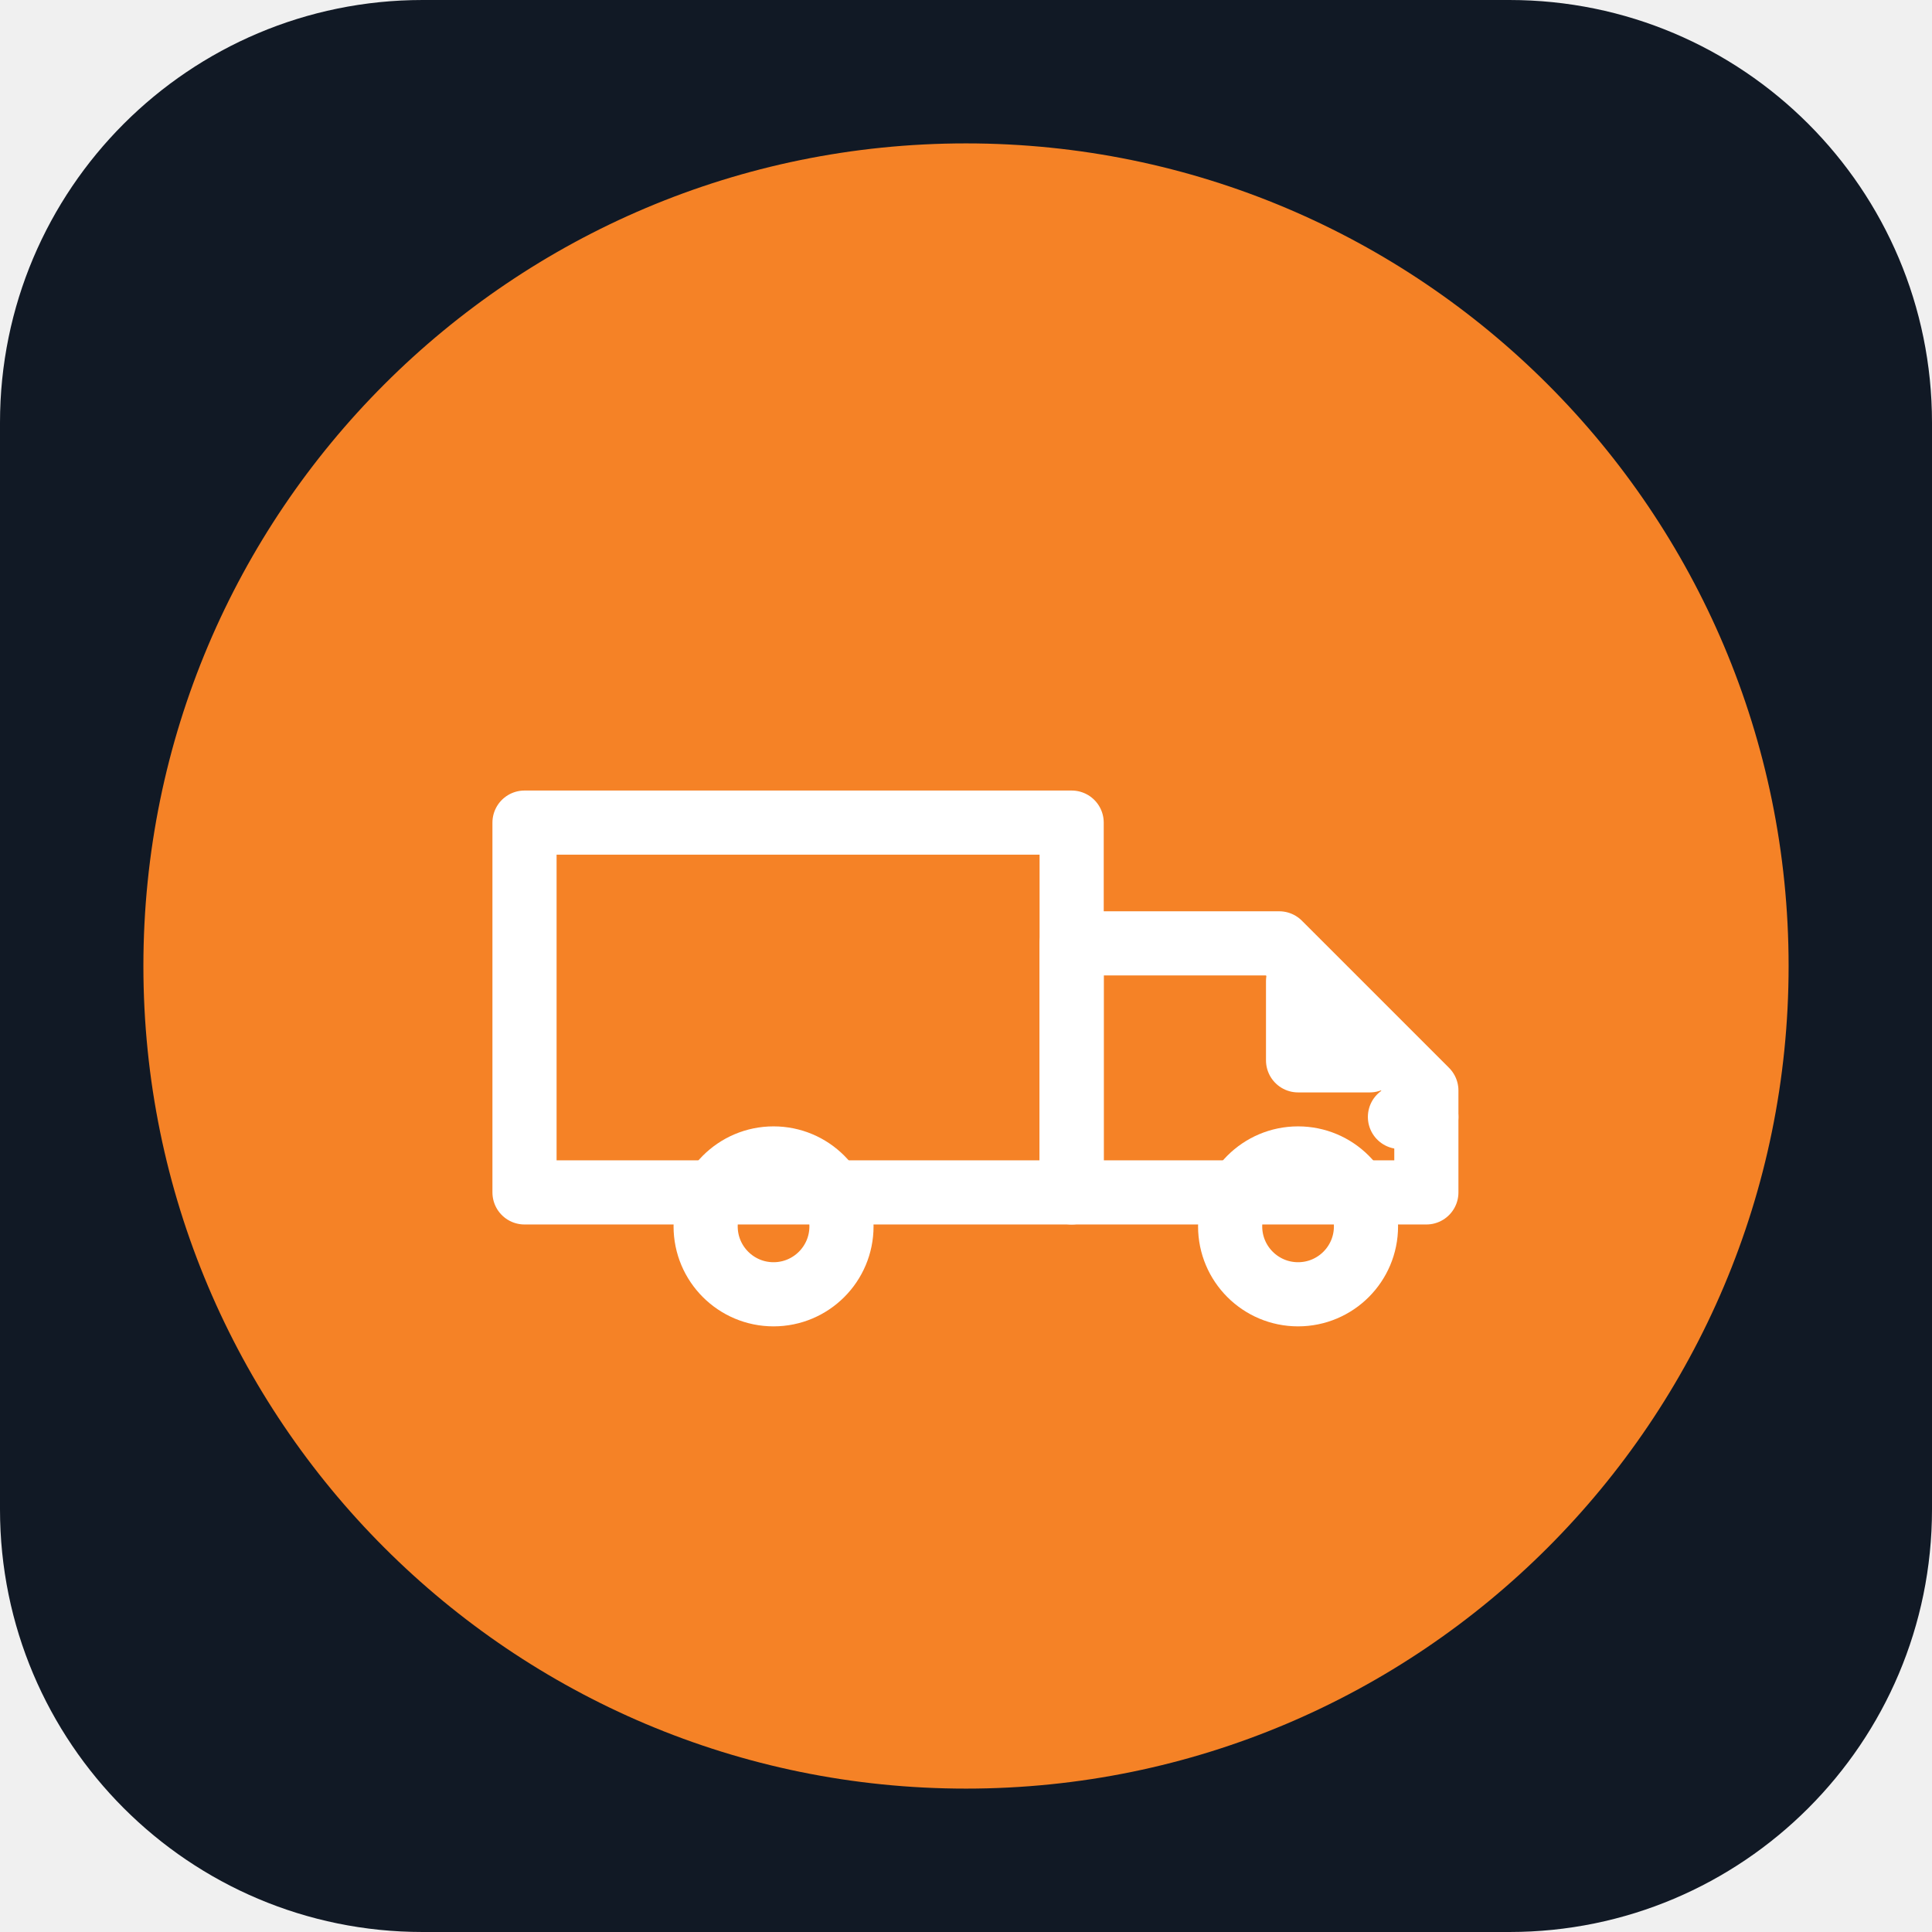
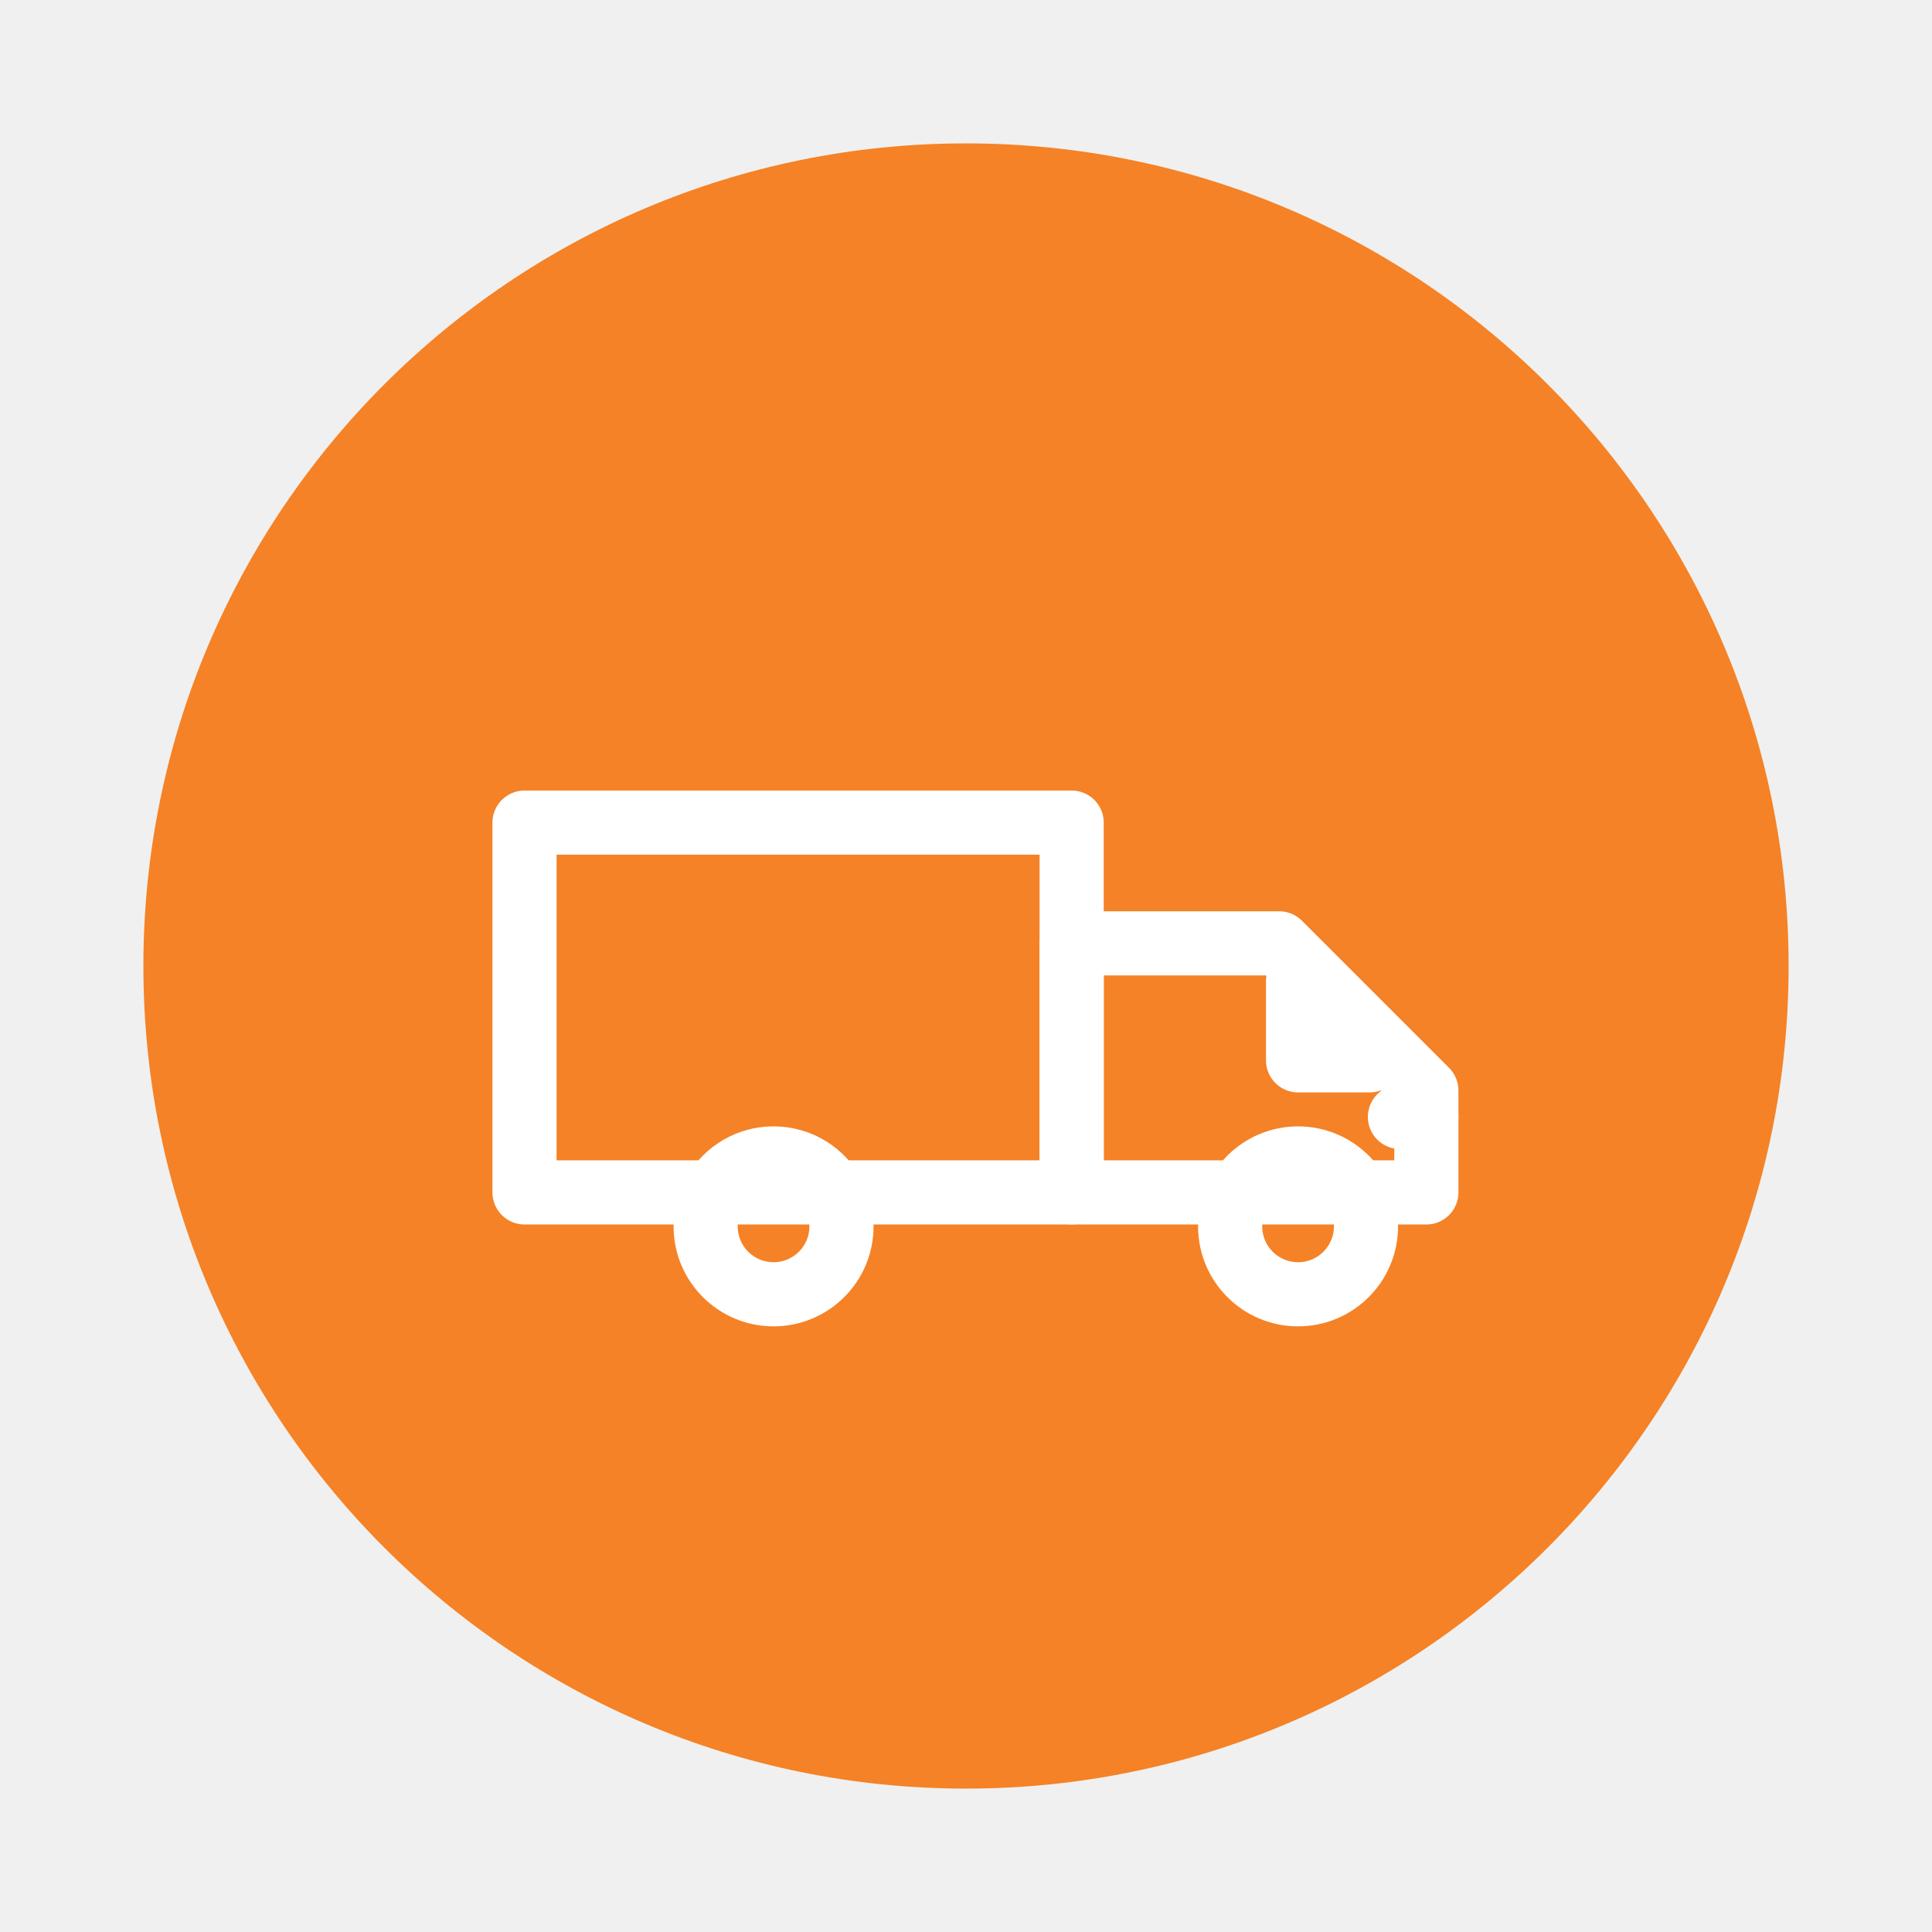
<svg xmlns="http://www.w3.org/2000/svg" viewBox="0 0 512 512">
-   <rect width="512" height="512" rx="112" fill="#111925" />
  <circle cx="256" cy="256" r="218" fill="#f58226" />
  <g fill="none" stroke="#fff" stroke-width="17" stroke-linecap="round" stroke-linejoin="round">
    <path d="M139 218h145v98H139z" />
    <path d="M284 250h55l39 39v27H284z" />
    <path d="M344 260v21h19" />
    <path d="M371 296h7" />
    <circle cx="205" cy="325" r="18" />
    <circle cx="344" cy="325" r="18" />
  </g>
</svg>
